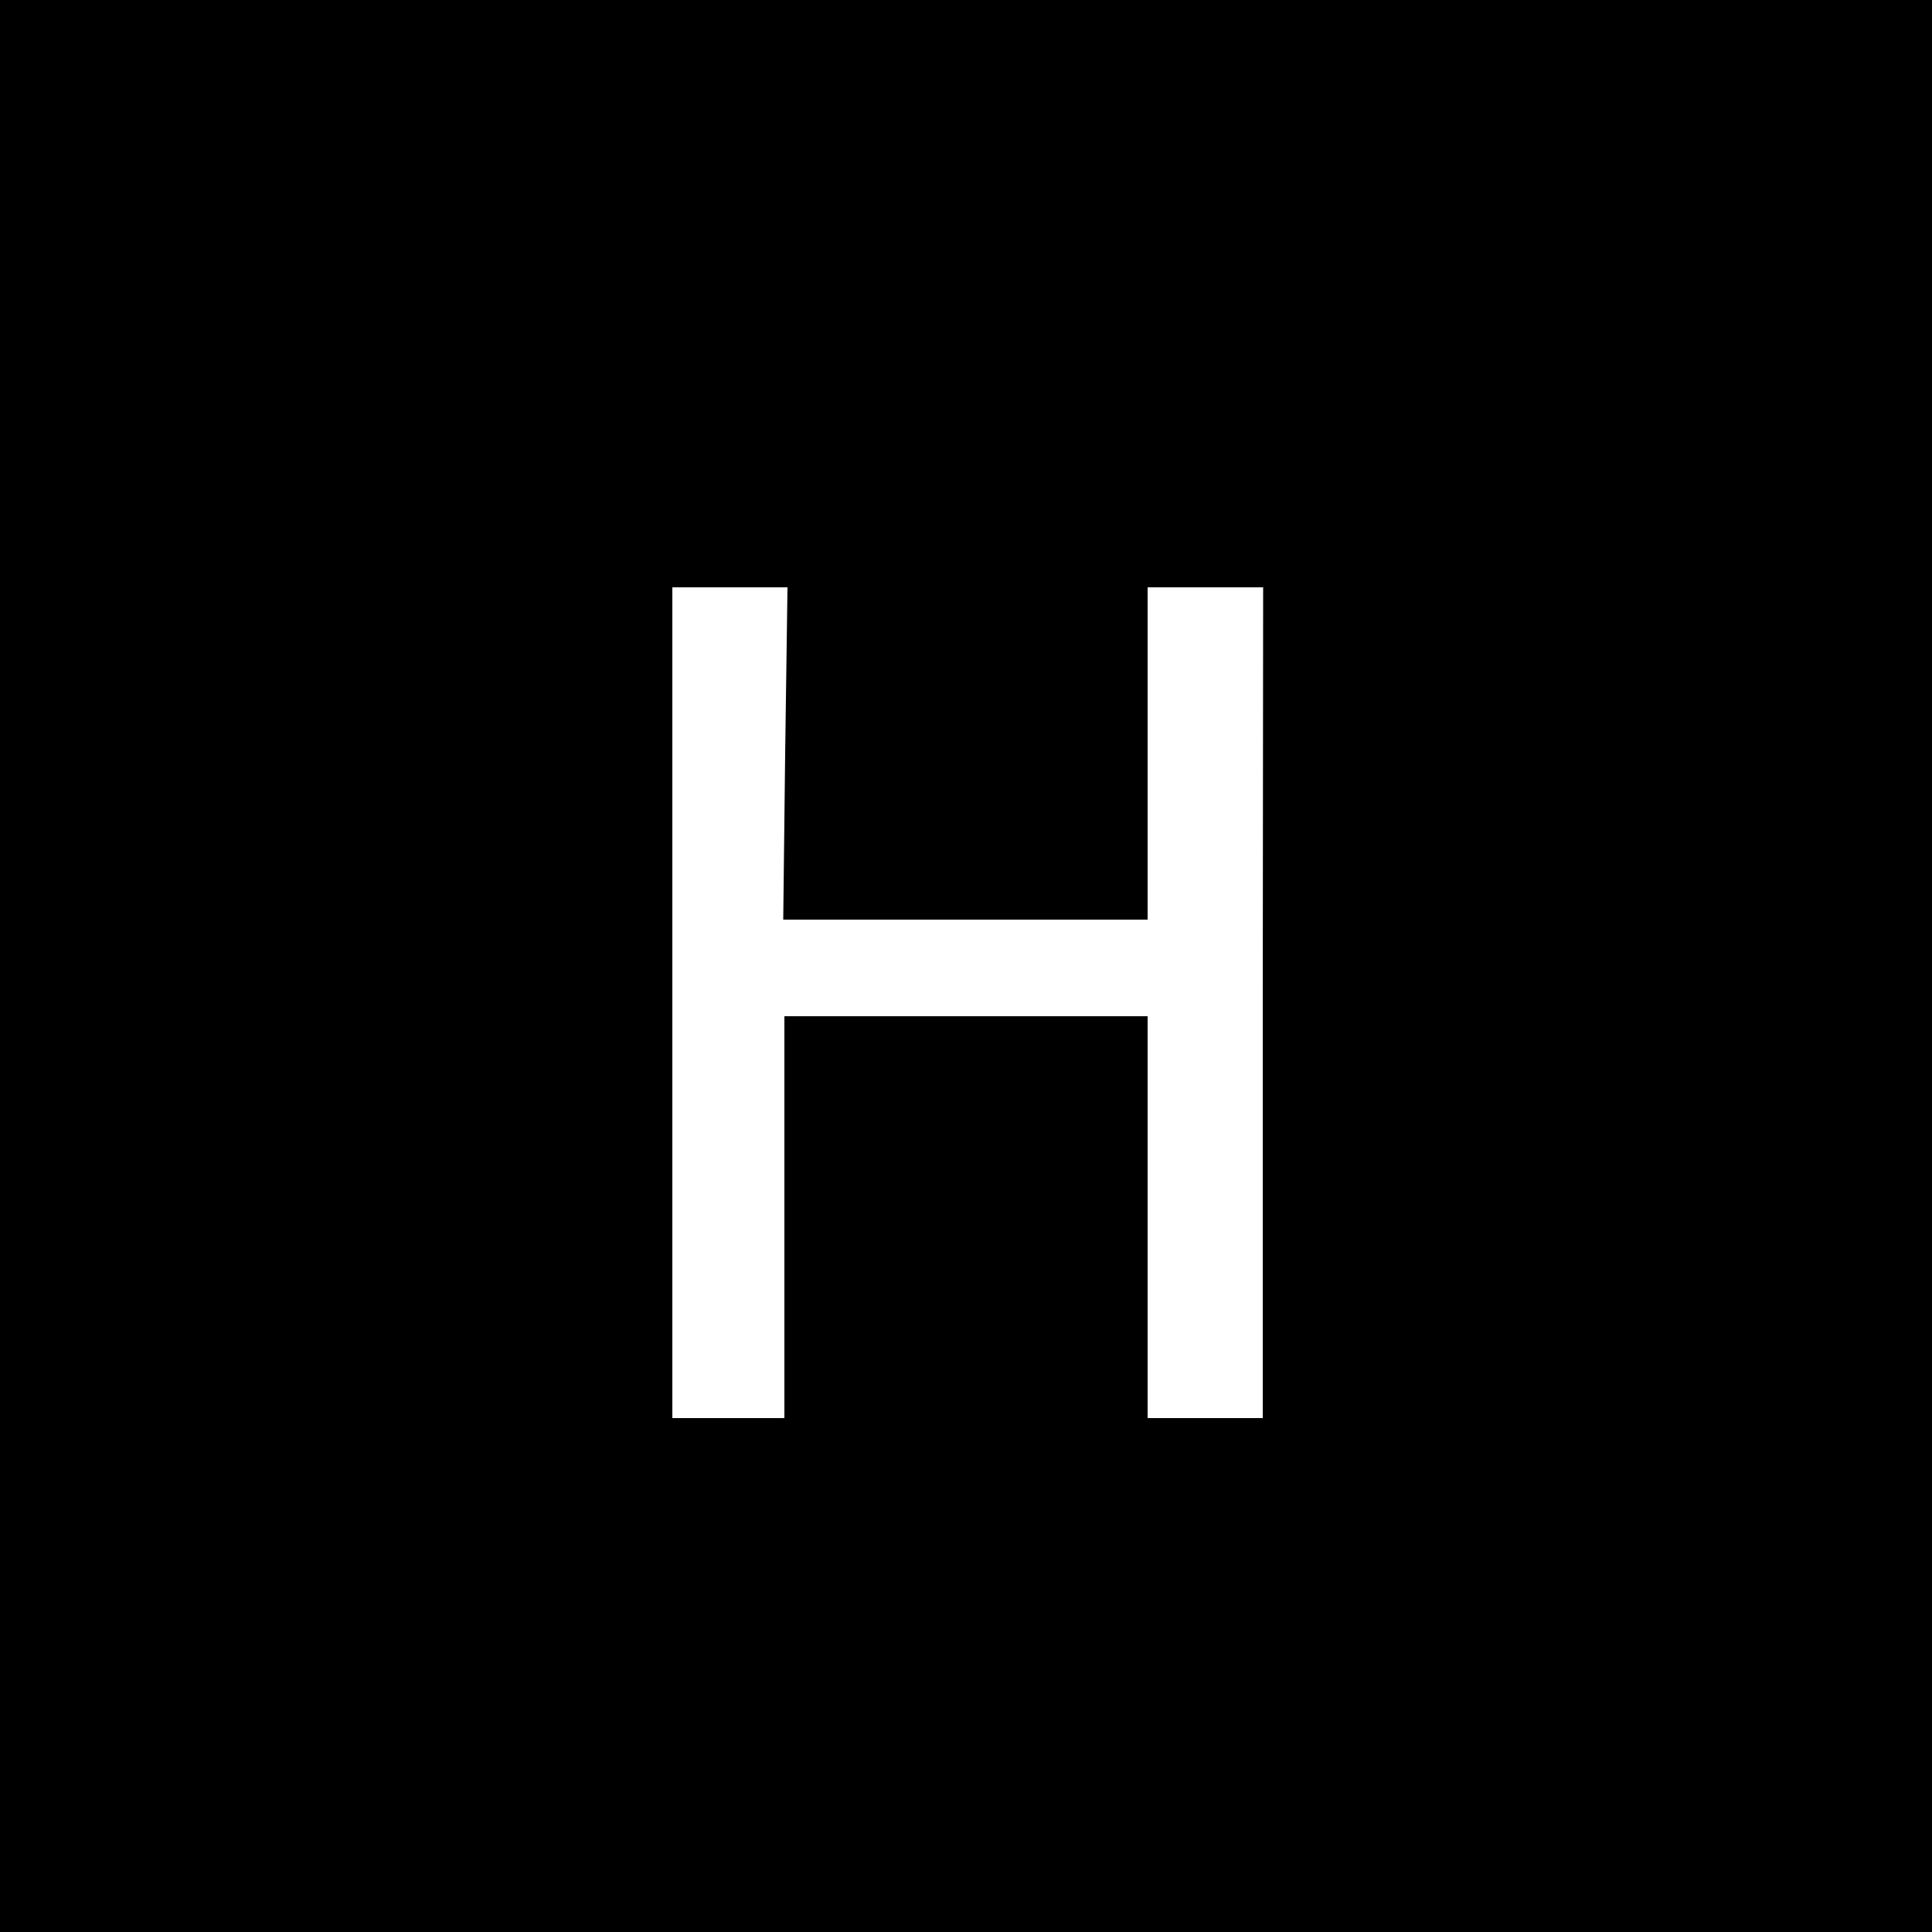
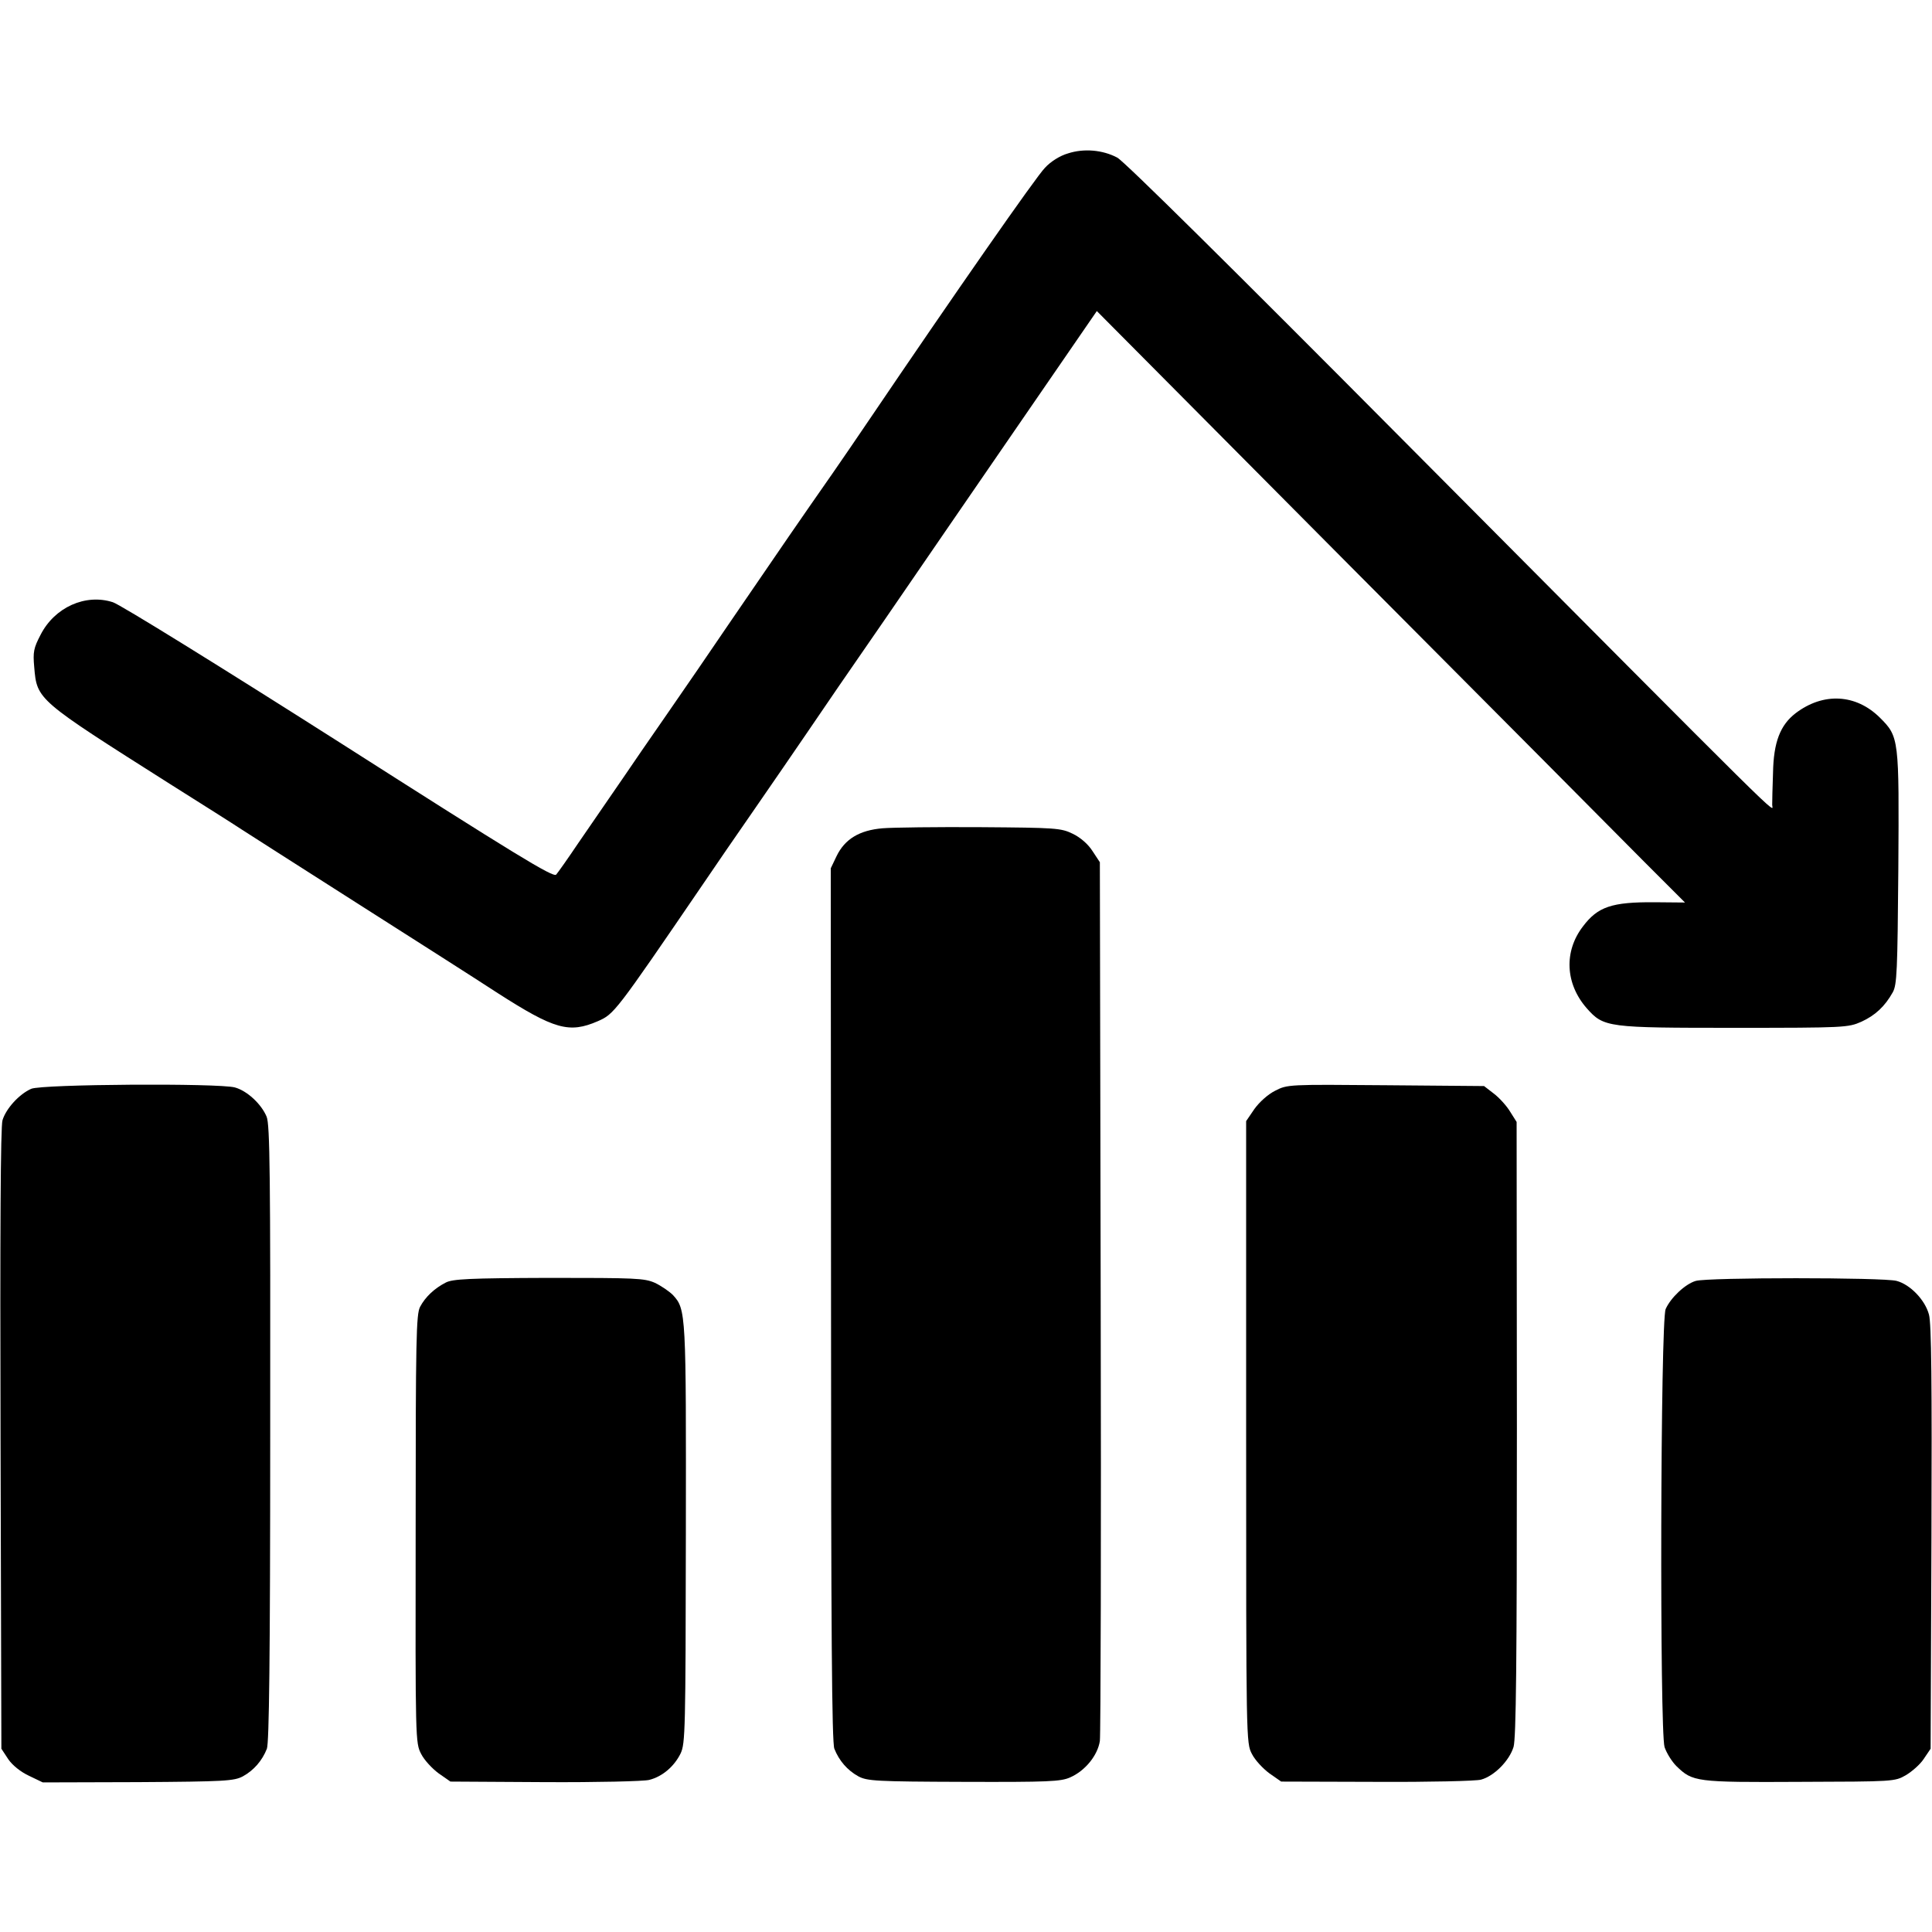
- <svg xmlns="http://www.w3.org/2000/svg" version="1" width="666.667" height="666.667" viewBox="0 0 500 500">
-   <path d="M0 250v250h500V0H0v250zm203.2-55l-.5 43H297v-86h29.9l-.1 107.5V367H297V263h-94v104h-29V152h29.8l-.6 43z" />
+ <svg xmlns="http://www.w3.org/2000/svg" version="1.0" width="700pt" height="700pt" viewBox="0 0 700 700" preserveAspectRatio="xMidYMid meet">
+   <g transform="translate(0,700) scale(0.1,-0.1)" fill="#000000" stroke="none">
+     <path d="M3869 6444 c-28 -8 -62 -29 -83 -52 -31 -31 -330 -460 -636 -912 -41 -61 -101 -148 -132 -193 -116 -166 -208 -300 -298 -432 -36 -52 -121 -177 -190 -278 -69 -100 -161 -234 -205 -297 -43 -63 -97 -142 -120 -175 -23 -33 -72 -105 -110 -160 -37 -55 -73 -106 -80 -114 -11 -11 -148 73 -786 480 -426 271 -794 499 -820 507 -99 32 -211 -18 -262 -118 -25 -48 -28 -62 -23 -117 10 -119 10 -118 491 -423 116 -73 233 -147 260 -165 28 -18 214 -137 415 -265 201 -128 432 -275 513 -328 206 -132 259 -147 363 -102 59 26 62 29 380 495 41 61 126 184 189 275 63 91 148 215 189 275 41 61 168 246 283 412 114 167 334 486 487 709 l280 407 918 -924 c506 -508 985 -990 1066 -1072 l147 -147 -110 1 c-155 1 -206 -16 -260 -88 -69 -90 -64 -207 14 -296 62 -70 75 -71 536 -71 400 0 411 1 459 22 50 23 85 55 114 107 15 27 17 77 20 445 3 476 3 480 -67 550 -87 86 -205 92 -305 16 -56 -43 -80 -105 -82 -216 -2 -52 -3 -105 -3 -116 -1 -25 101 -125 -1343 1327 -608 612 -1005 1005 -1030 1018 -53 28 -121 34 -179 15z" />
+     <path d="M3198 3999 c-84 -7 -137 -39 -167 -101 l-21 -44 1 -1580 c0 -1183 3 -1587 12 -1610 17 -43 47 -78 87 -100 32 -17 63 -19 382 -20 307 -1 351 1 385 16 55 24 100 80 108 132 3 24 5 750 3 1614 l-3 1570 -27 41 c-16 25 -44 49 -71 62 -43 21 -61 22 -334 24 -158 1 -318 -1 -355 -4z" />
+     <path d="M113 3055 c-43 -19 -91 -71 -104 -114 -7 -24 -9 -400 -7 -1157 l3 -1120 25 -38 c15 -22 45 -46 75 -60 l50 -24 345 1 c315 2 348 4 380 21 40 22 70 57 87 100 8 23 12 318 12 1144 1 936 -1 1118 -13 1146 -19 46 -71 94 -115 106 -59 16 -699 12 -738 -5z" />
+     <path d="M4620 3048 c-26 -13 -57 -41 -75 -66 l-30 -44 0 -1126 c0 -1122 0 -1127 21 -1167 11 -22 40 -53 63 -70 l43 -30 346 -1 c191 -1 361 3 378 8 48 13 103 69 118 119 9 34 12 293 12 1154 l-1 1110 -24 38 c-12 20 -39 50 -59 65 l-35 27 -356 3 c-354 3 -356 3 -401 -20z" />
+     <path d="M1615 2353 c-41 -21 -74 -52 -93 -88 -14 -27 -16 -113 -16 -805 -1 -766 -1 -775 20 -815 11 -22 40 -53 63 -70 l43 -30 341 -2 c190 -1 359 3 379 8 48 12 91 49 114 96 17 36 18 83 19 793 1 804 1 816 -47 868 -13 13 -42 33 -65 44 -39 17 -69 18 -385 18 -289 -1 -348 -4 -373 -17z" />
+     <path d="M6144 2359 c-38 -11 -91 -61 -109 -102 -19 -43 -22 -1527 -4 -1587 7 -21 26 -52 43 -69 59 -57 69 -59 446 -57 341 1 345 1 385 24 22 13 52 39 65 59 l25 37 3 765 c2 560 0 777 -9 808 -14 53 -68 109 -117 122 -46 13 -684 13 -728 0z" />
+   </g>
</svg>
